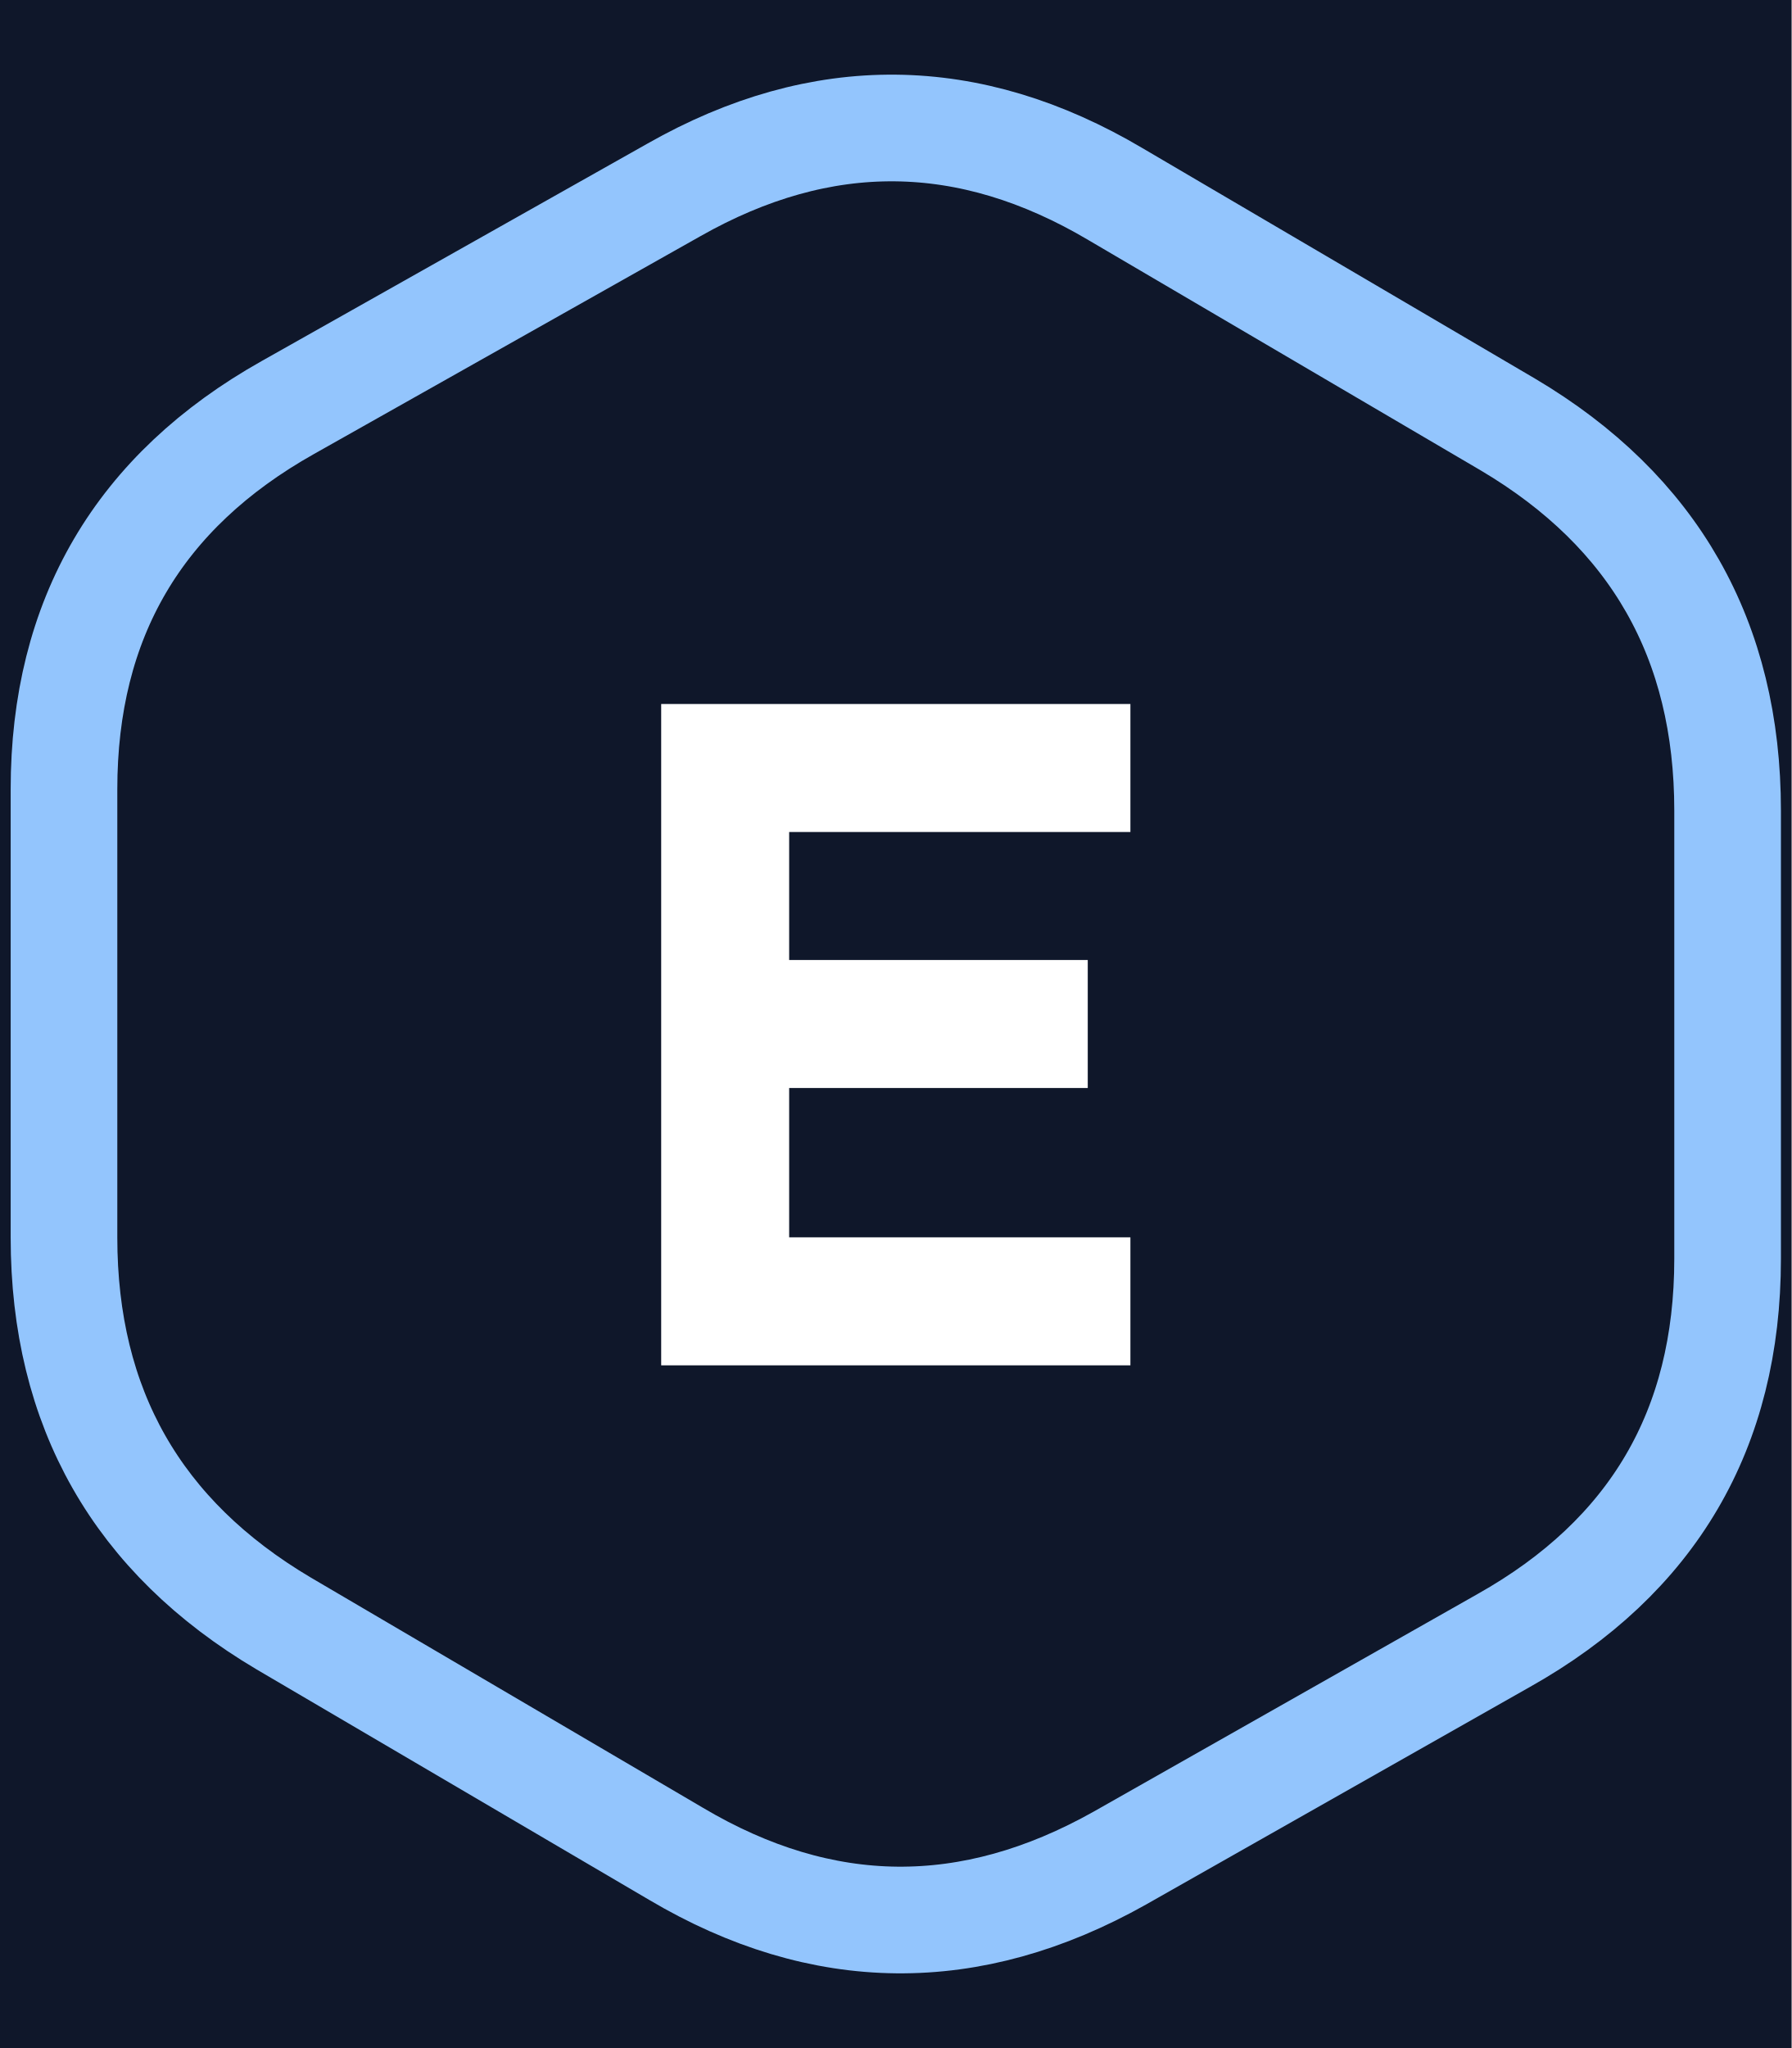
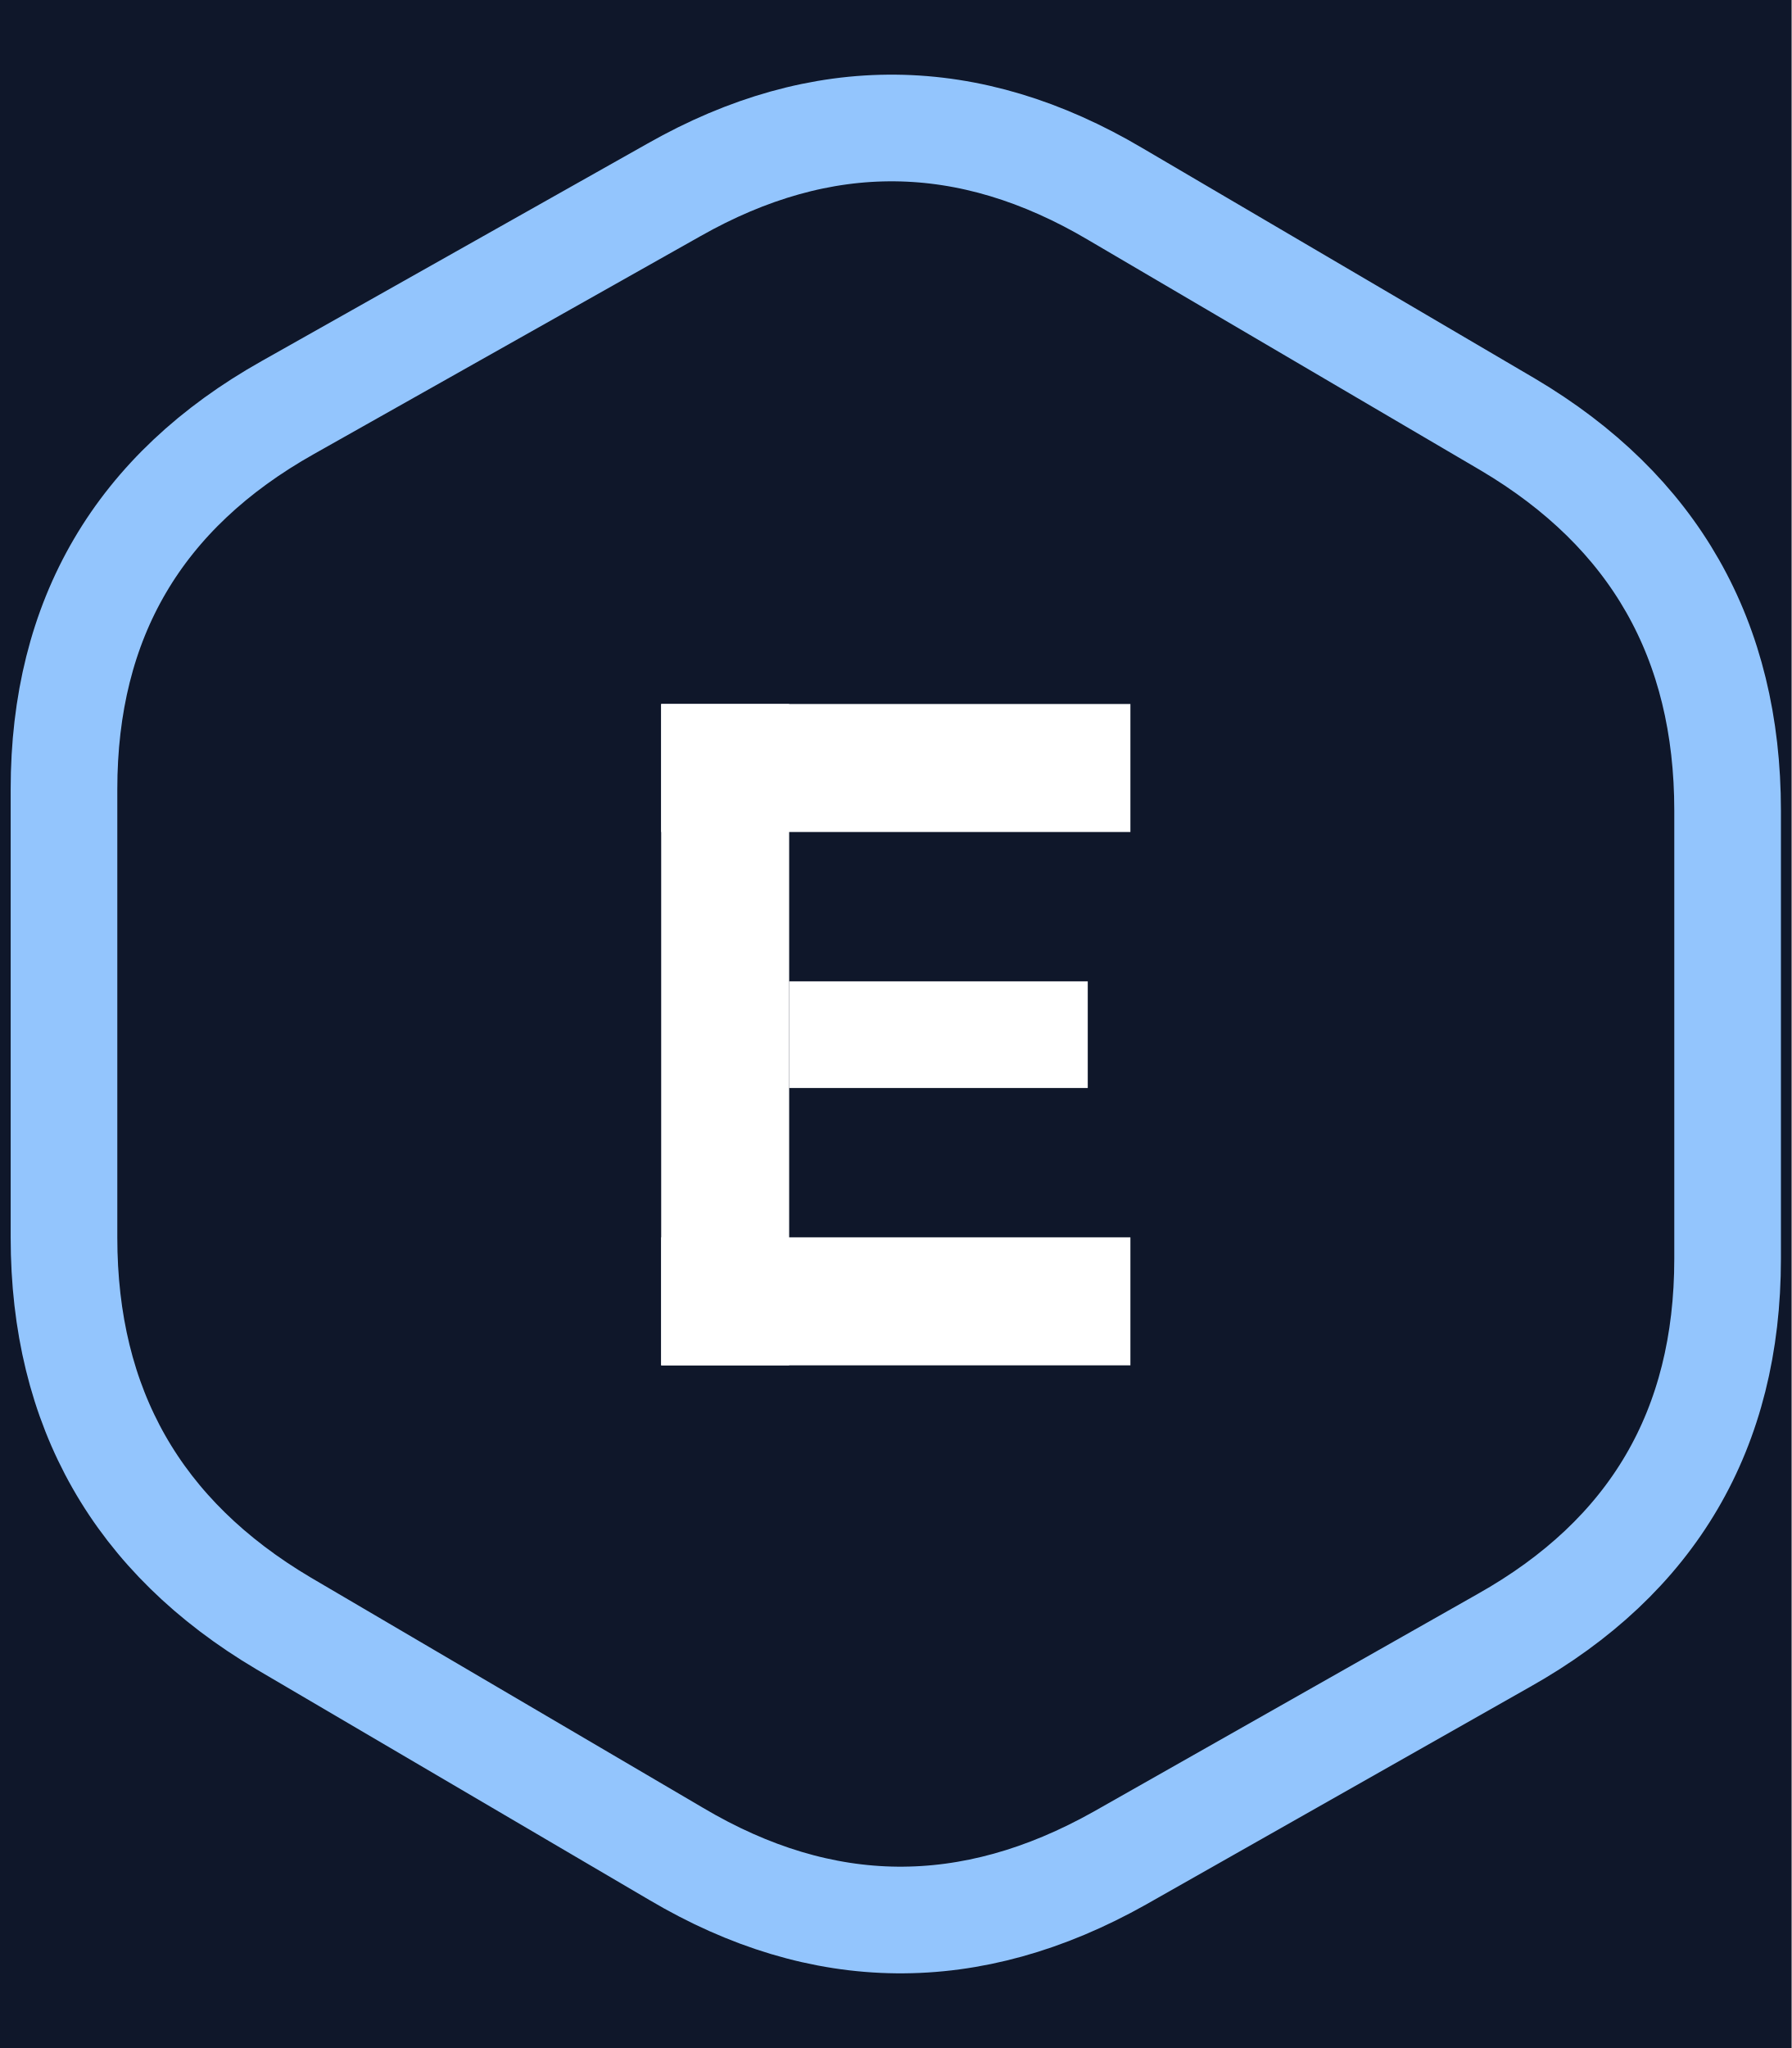
<svg xmlns="http://www.w3.org/2000/svg" viewBox="0 0 84 96">
  <rect width="84" height="96" fill="#0f172a" />
  <g transform="translate(-8, -2)">
    <g transform="translate(11, 5)">
      <path stroke="#93c5fd" stroke-width="5" stroke-linecap="round" stroke-linejoin="round" fill="none" d="M 49.3 6.1 Q 39 0 28.6 5.9            L 10.5 16.1 Q 0 22 0 34            L 0 55 Q 0 67 10.3 73.1            L 28.7 83.9 Q 39 90 49.5 84.1            L 67.5 73.9 Q 78 68 78 56            L 78 35 Q 78 23 67.7 16.9 Z" />
-       <path d="M 28 30 L 50 30 L 50 36 L 34 36 L 34 42 L 48 42 L 48 48 L 34 48 L 34 55 L 50 55 L 50 61 L 28 61 Z" fill="#ffffff" />
+       <rect x="28" y="30" width="6" height="31" fill="#ffffff" />
+       <rect x="28" y="30" width="22" height="6" fill="#ffffff" />
+       <rect x="34" y="43" width="14" height="5" fill="#ffffff" />
+       <rect x="28" y="55" width="22" height="6" fill="#ffffff" />
    </g>
  </g>
</svg>
